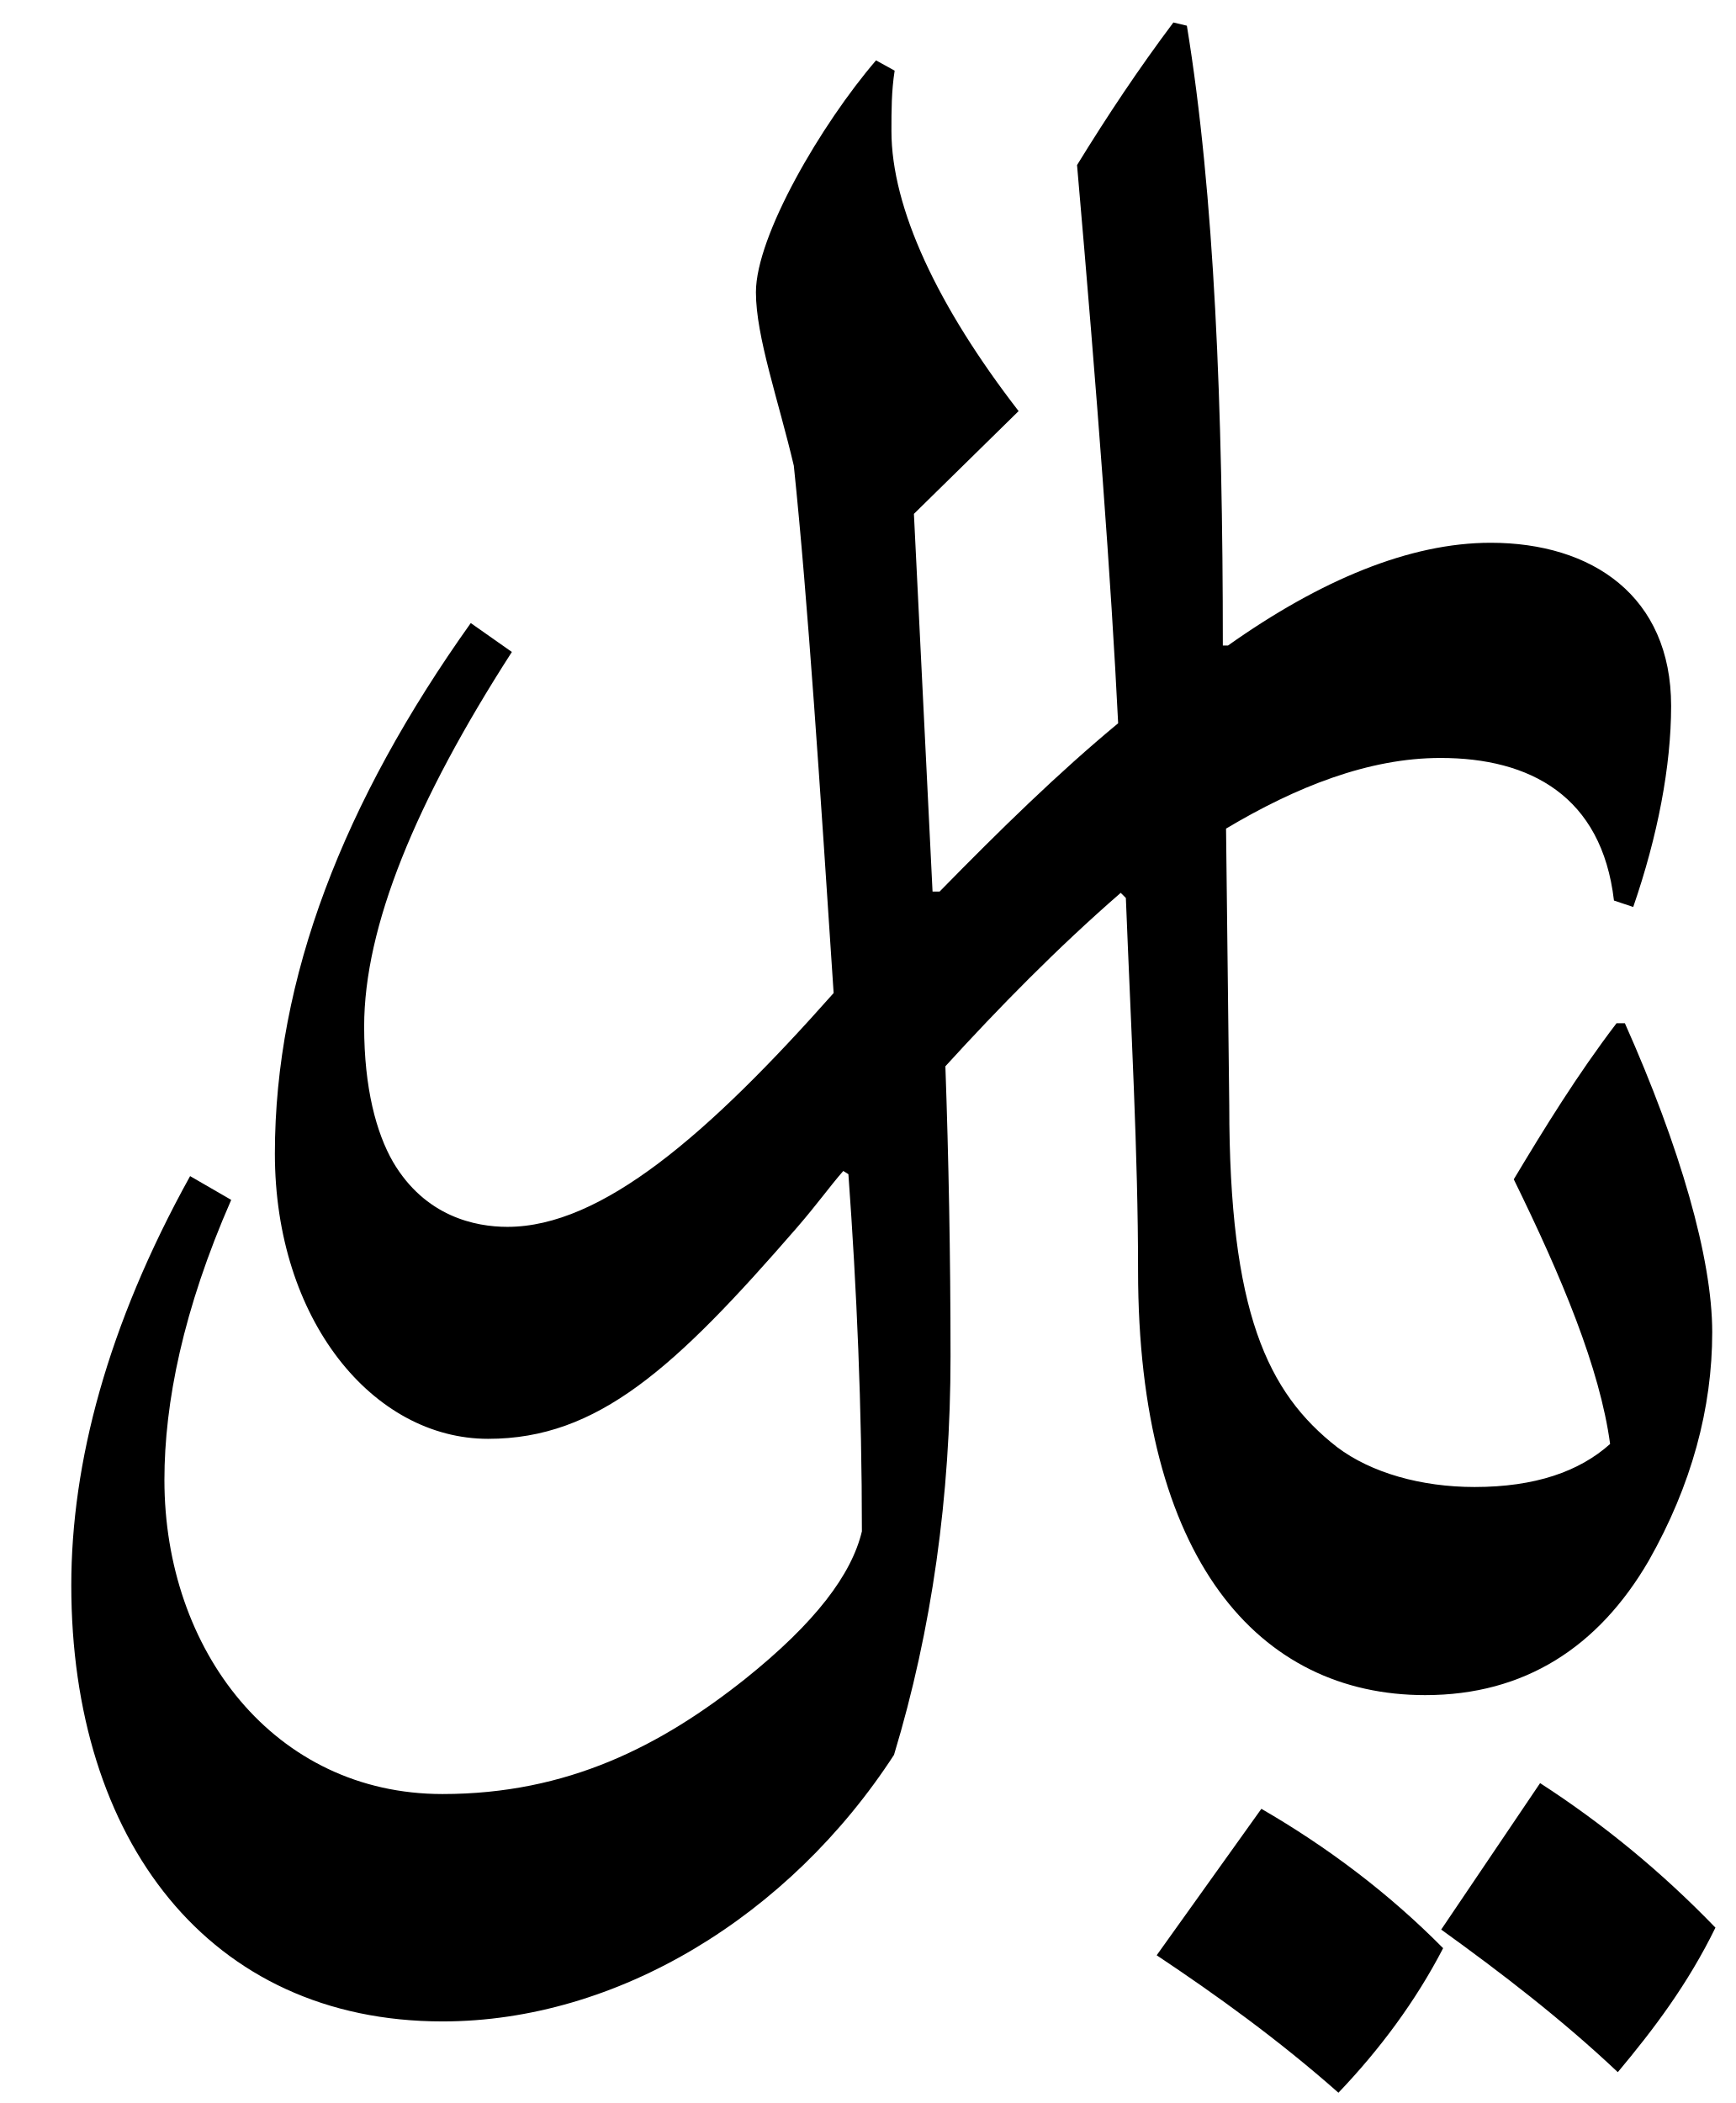
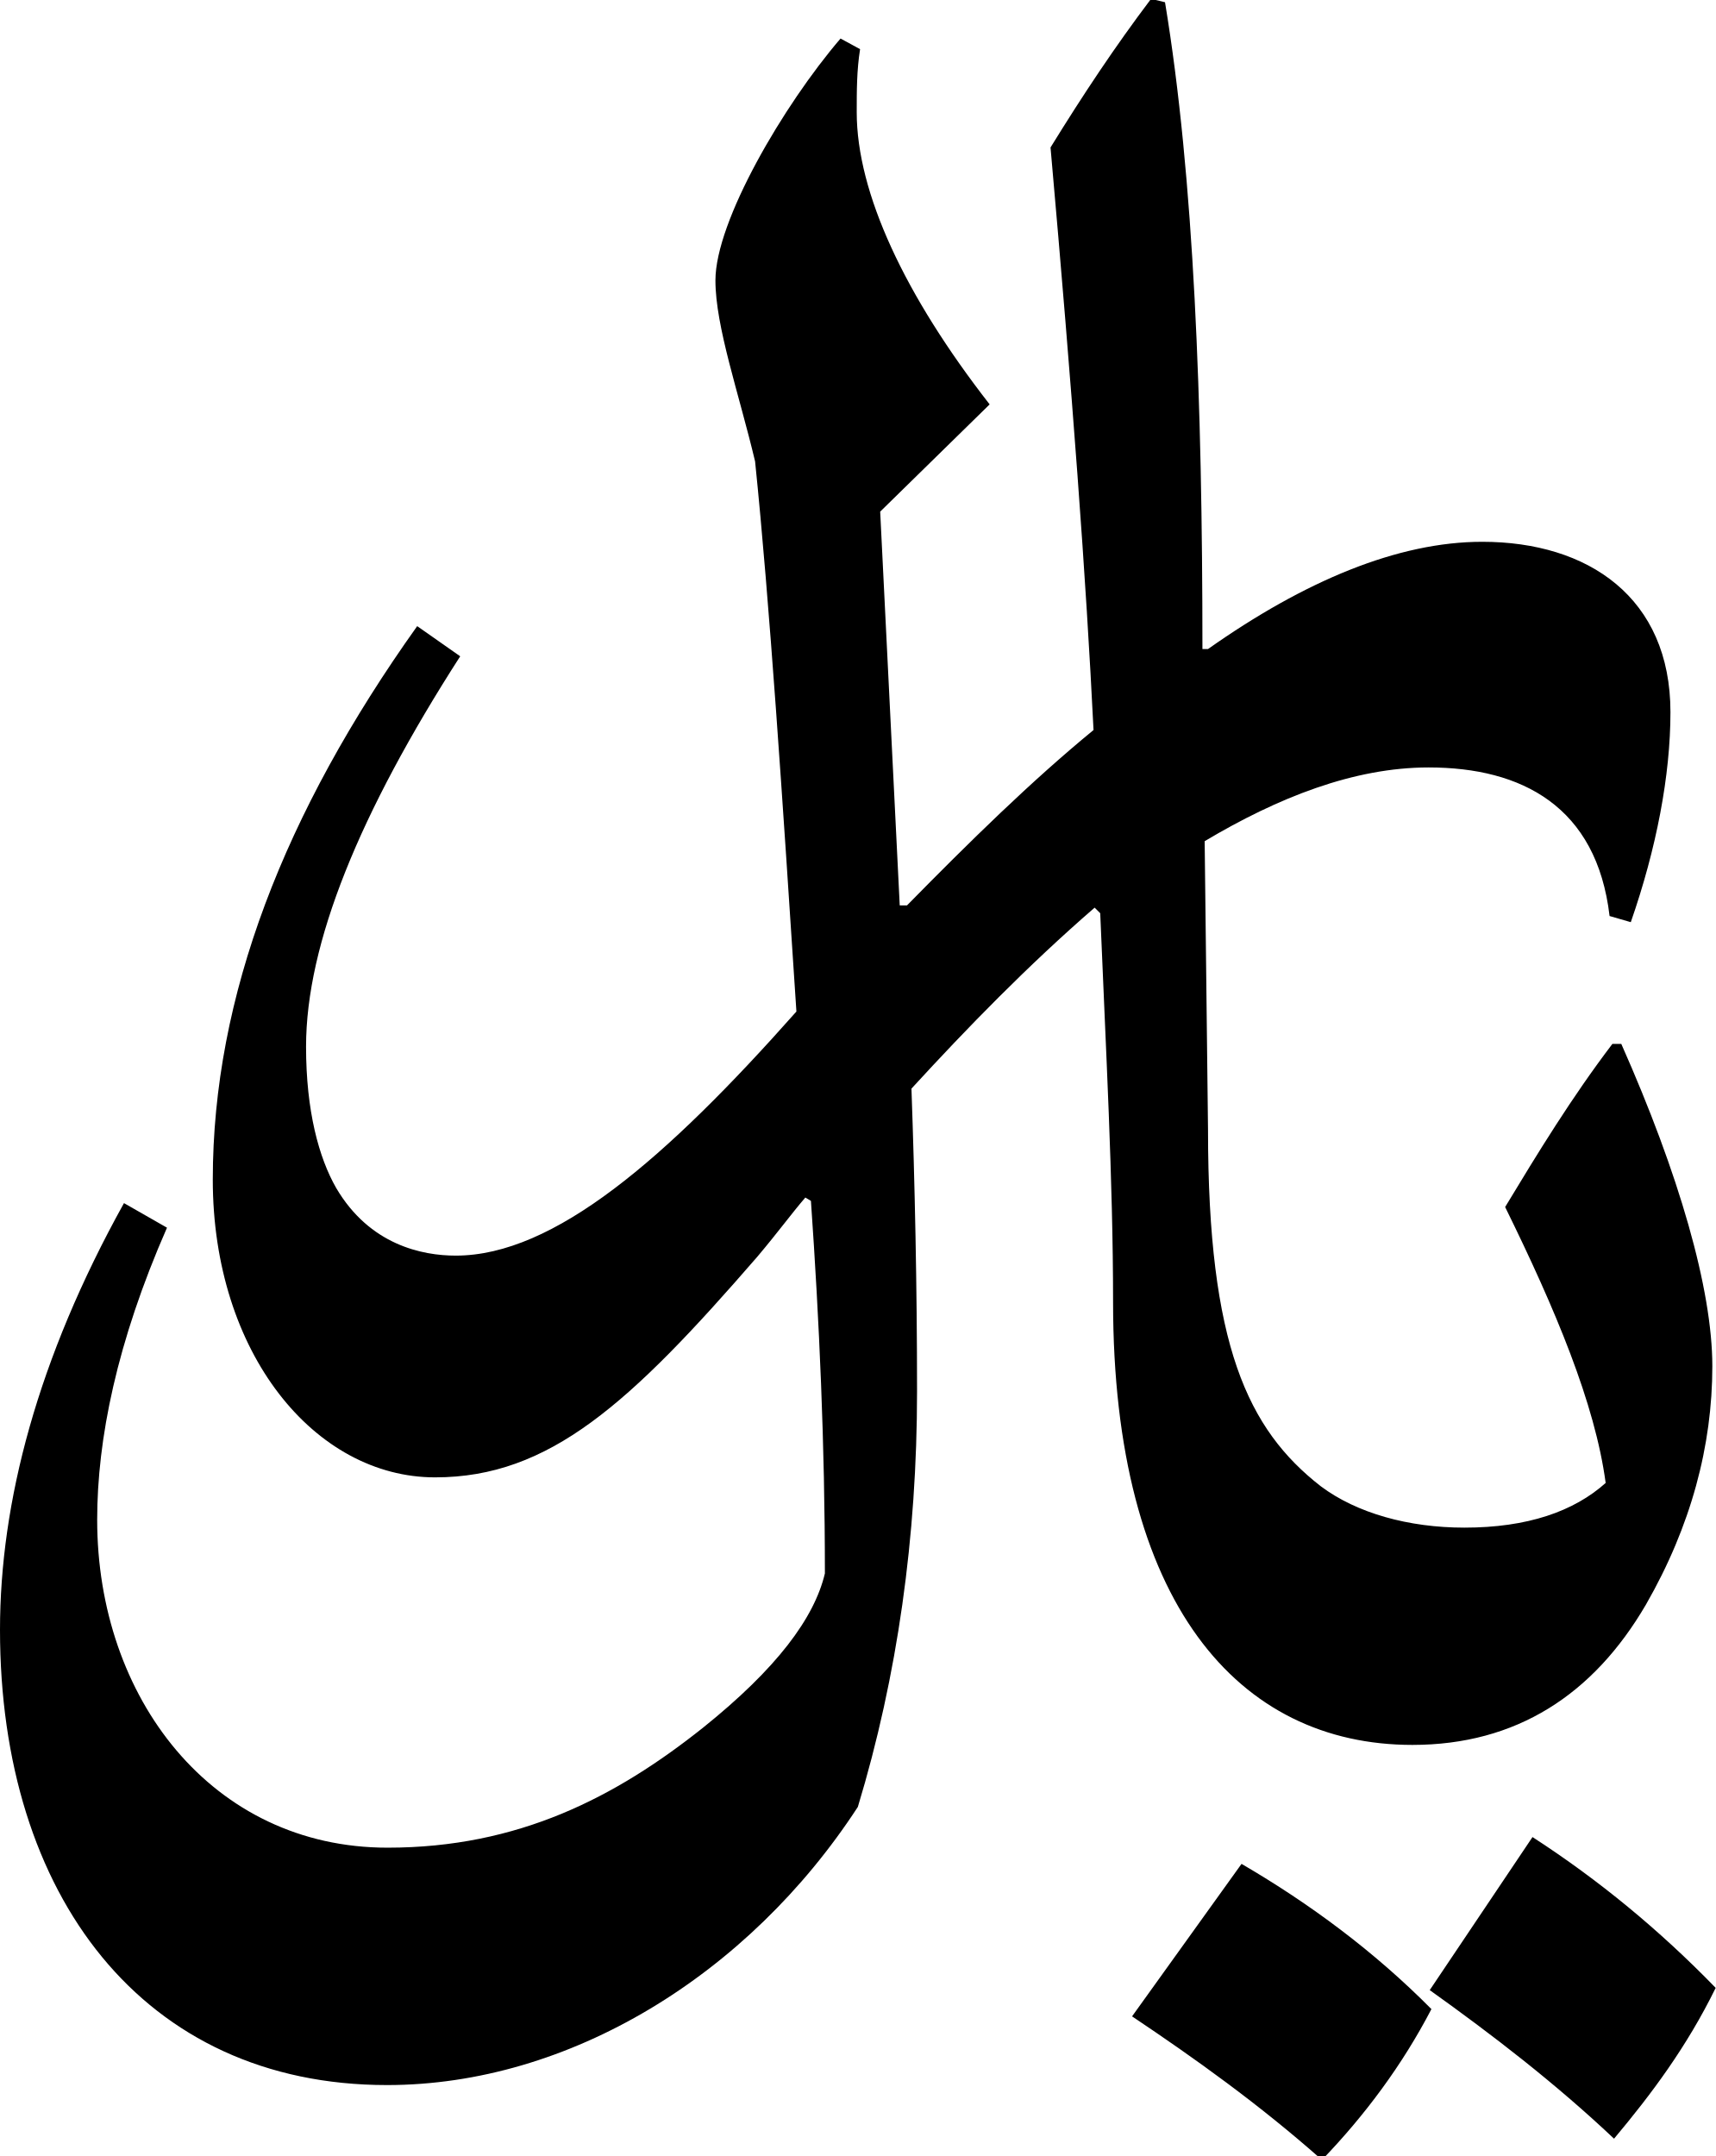
- <svg xmlns="http://www.w3.org/2000/svg" version="1.1" id="Layer_1" x="0px" y="0px" viewBox="0 0 270.2 327.4" style="enable-background:new 0 0 270.2 327.4;" xml:space="preserve">
-   <path d="M251.3,140.2c-1.9-16.3-13.1-22.2-27-22.2c-11.2,0-22.5,4.5-33.4,11l0.5,43.1c0,32.1,5.9,44.7,16.8,53.2  c5.3,4,13.1,6.2,21.4,6.2c9.4,0,16.3-2.4,21.1-6.7c-1.6-11.8-7.5-25.9-15-41.2c4.8-8,9.9-16.3,16-24.3h1.3  c8.6,19.3,13.6,36.6,13.6,48.1c0,11.8-3.2,23.8-9.9,35.6c-7.8,13.4-19.3,20.9-34.8,20.9c-25.9,0-44.7-21.1-44.7-66.1  c0-18.2-1.1-37.7-1.9-58l-0.8-0.8c-9.9,8.6-19,17.9-27.3,27c0.5,14.2,0.8,29.4,0.8,45.2c0,21.7-2.9,42.5-8.8,62  c-16.3,25.1-43.1,41.5-70.3,41.5c-36.4,0-57.8-28.3-57.8-67.9c0-19,5.6-40.4,18.5-63.7l6.4,3.7c-7.5,17.1-10.4,31.6-10.4,43.6  c0,26.5,17.1,48.9,43.3,48.9c19.5,0,34-7.5,47.1-17.9c11-8.8,16.6-16.3,18.2-23c0-19.3-0.8-37.7-2.1-55.6l-0.8-0.5  c-2.1,2.4-4,5.1-7.2,8.8c-19,21.9-31,32.9-48.1,32.9c-17.9,0-33.2-18.5-33.2-44.4c0-27.3,10.7-54.8,30.5-82.6l6.4,4.5  c-15,23.3-23,42.8-23,58.3c0,9.6,1.9,16.6,4.5,21.1C66.2,189.4,74,191,79,191c14.7,0,31.3-14.4,50.8-36.4c-2.1-31.8-4-61-6.2-82.1  c-2.4-10.2-5.9-20.1-5.9-27c0-8.8,10.2-26.2,18.7-36.1l2.9,1.6c-0.5,3.2-0.5,6.2-0.5,9.4c0,12,7.2,27.3,19.8,43.6l-16.3,16l2.9,58.8  h1.1c9.4-9.6,18.5-18.5,27.8-26.2c-1.1-22.2-3.2-50.3-6.4-86.9c4.8-7.8,9.6-15,15-22.2l2.1,0.5c4.3,26.2,5.6,59.6,5.6,96.5h0.8  c14.4-10.2,28.3-16,40.9-16c15.8,0,28.1,8.3,28.1,25.4c0,9.4-2.1,20.3-5.9,31.3L251.3,140.2z M196.4,281.6  c10.2,5.9,19.8,13.1,28.3,21.7c-4.3,8.3-9.9,15.8-16.3,22.5c-9.4-8.3-19-15.2-28.3-21.4L196.4,281.6z M239.8,277.6  c9.9,6.4,19,13.9,27.3,22.5c-4.3,8.8-9.6,15.8-15.2,22.5c-8.8-8.3-18.2-15.5-27.5-22.2L239.8,277.6z" />
+ <svg xmlns="http://www.w3.org/2000/svg" version="1.1" id="Layer_1" x="0px" y="0px" viewBox="0 0 307.2 386" style="enable-background:new 0 0 307.2 386;" xml:space="preserve">
+   <path d="M288.2,164c-2.3-19.6-15.7-26.6-32.4-26.6c-13.4,0-27,5.4-40.1,13.2l0.6,51.7c0,38.5,7.1,53.6,20.2,63.8  c6.4,4.8,15.7,7.4,25.7,7.4c11.3,0,19.6-2.9,25.3-8c-1.9-14.2-9-31.1-18-49.4c5.8-9.6,11.9-19.6,19.2-29.2h1.6  c10.3,23.2,16.3,43.9,16.3,57.7c0,14.2-3.8,28.6-11.9,42.7c-9.4,16.1-23.2,25.1-41.8,25.1c-31.1,0-53.6-25.3-53.6-79.3  c0-21.8-1.3-45.2-2.3-69.6l-1-1c-11.9,10.3-22.8,21.5-32.8,32.4c0.6,17,1,35.3,1,54.2c0,26-3.5,51-10.6,74.4  c-19.6,30.1-51.7,49.8-84.3,49.8c-43.7,0-69.3-34-69.3-81.5c0-22.8,6.7-48.5,22.2-76.4l7.7,4.4c-9,20.5-12.5,37.9-12.5,52.3  c0,31.8,20.5,58.7,52,58.7c23.4,0,40.8-9,56.5-21.5c13.2-10.6,19.9-19.6,21.8-27.6c0-23.2-1-45.2-2.5-66.7l-1-0.6  c-2.5,2.9-4.8,6.1-8.6,10.6c-22.8,26.3-37.2,39.5-57.7,39.5c-21.5,0-39.8-22.2-39.8-53.3c0-32.8,12.8-65.7,36.6-99.1l7.7,5.4  c-18,28-27.6,51.4-27.6,69.9c0,11.5,2.3,19.9,5.4,25.3c6,10.2,15.4,12.1,21.4,12.1c17.6,0,37.6-17.3,61-43.7  c-2.5-38.2-4.8-73.2-7.4-98.5c-2.9-12.2-7.1-24.1-7.1-32.4c0-10.6,12.2-31.4,22.4-43.3l3.5,1.9c-0.6,3.8-0.6,7.4-0.6,11.3  c0,14.4,8.6,32.8,23.8,52.3l-19.6,19.2l3.5,70.5h1.3c11.3-11.5,22.2-22.2,33.4-31.4c-1.3-26.6-3.8-60.4-7.7-104.3  c5.8-9.4,11.5-18,18-26.6l2.5,0.6c5.2,31.4,6.7,71.5,6.7,115.8h1c17.3-12.2,34-19.2,49.1-19.2c19,0,33.7,10,33.7,30.5  c0,11.3-2.5,24.4-7.1,37.6L288.2,164z M222.3,333.7c12.2,7.1,23.8,15.7,34,26c-5.2,10-11.9,19-19.6,27c-11.3-10-22.8-18.2-34-25.7  L222.3,333.7z M274.4,328.9c11.9,7.7,22.8,16.7,32.8,27c-5.2,10.6-11.5,19-18.2,27c-10.6-10-21.8-18.6-33-26.6L274.4,328.9z" />
</svg>
